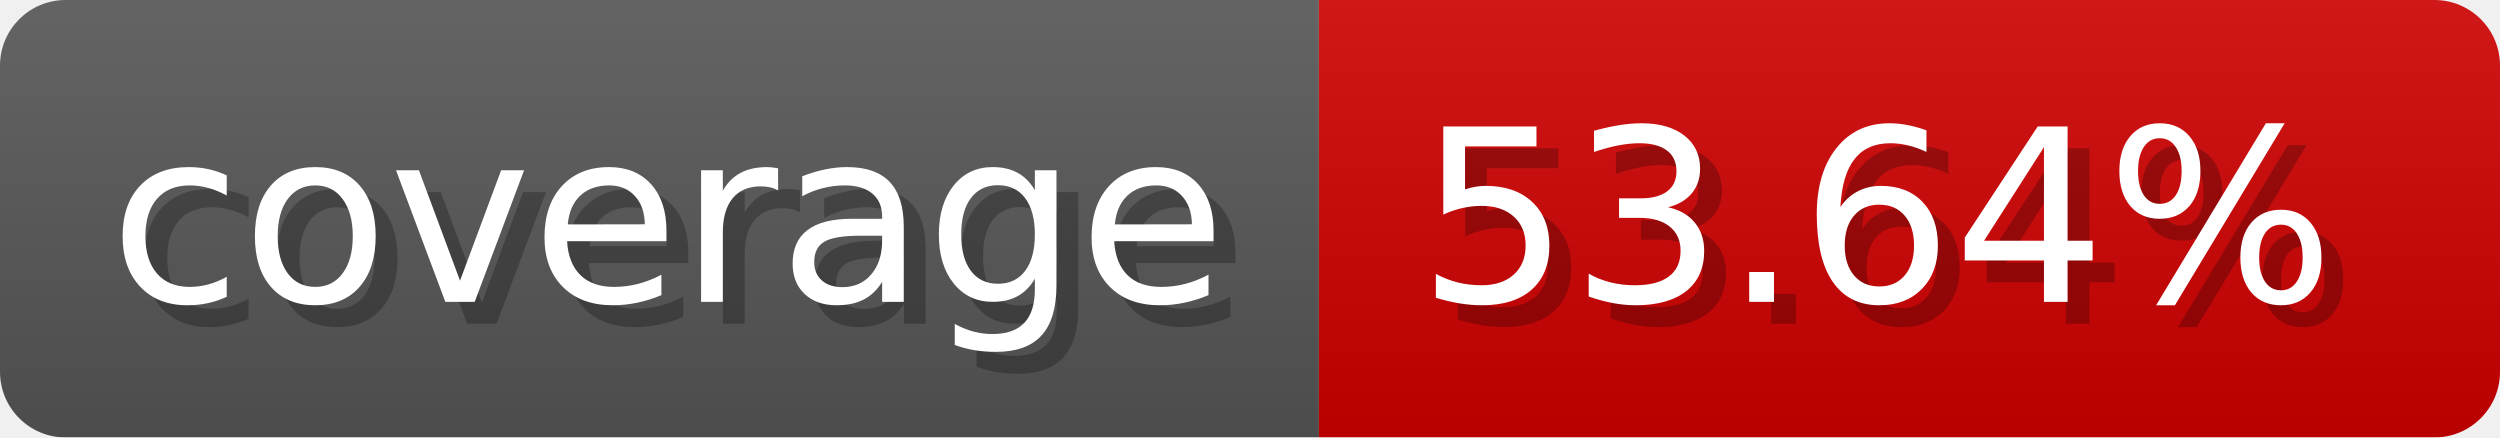
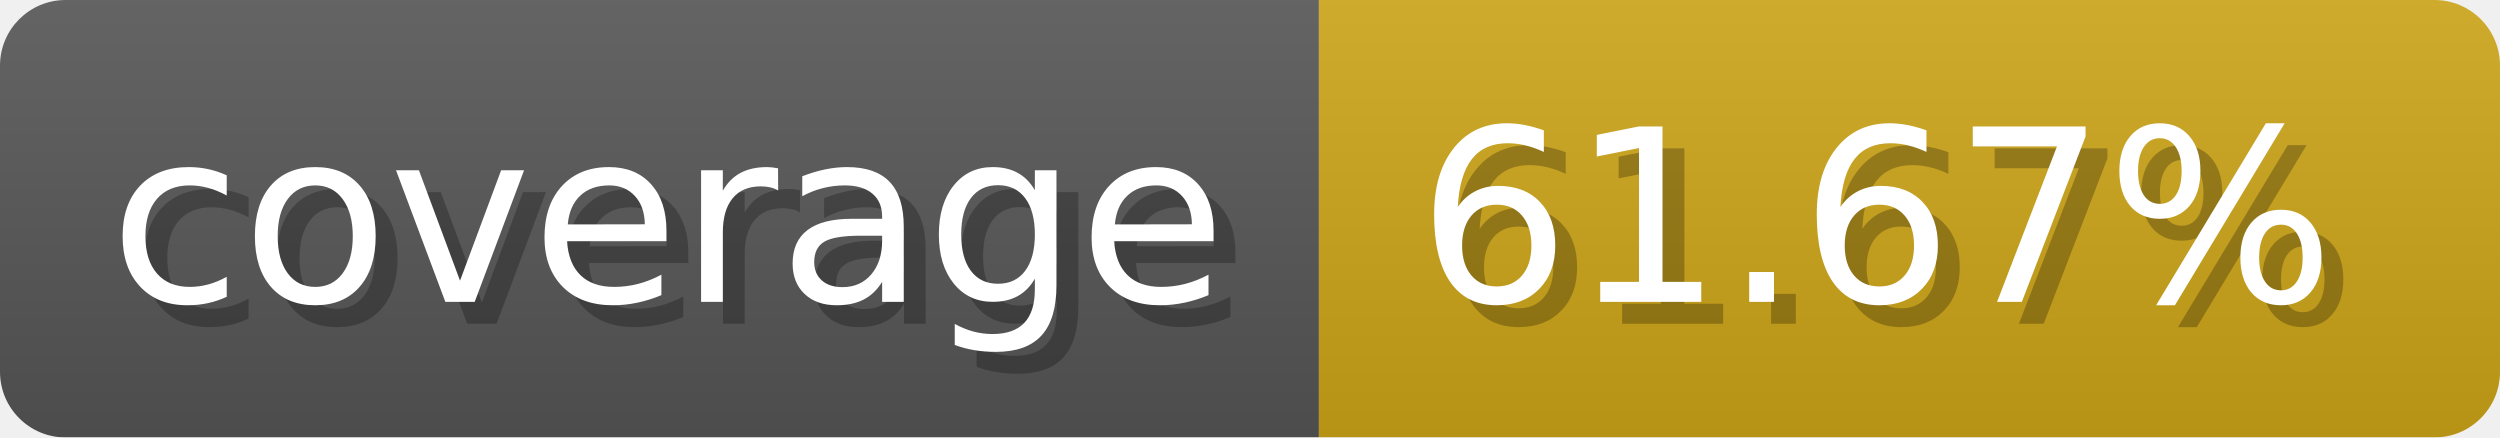
- <svg xmlns="http://www.w3.org/2000/svg" width="114.3" height="20" viewBox="0 0 1143 200" role="img" aria-label="coverage: 53.64%">
-   <linearGradient id="pEbbl" x2="0" y2="100%">
+ <svg xmlns="http://www.w3.org/2000/svg" width="114.3" height="20" viewBox="0 0 1143 200" role="img" aria-label="coverage: 61.67%">
+   <linearGradient id="wYatW" x2="0" y2="100%">
    <stop offset="0" stop-opacity=".1" stop-color="#EEE" />
    <stop offset="1" stop-opacity=".1" />
  </linearGradient>
-   <mask id="Qqrrq">
+   <mask id="XlNvP">
    <rect width="1143" height="200" rx="30" fill="#FFF" />
  </mask>
-   <g mask="url(#Qqrrq)">
+   <g mask="url(#XlNvP)">
    <rect width="603" height="200" fill="#555" />
-     <rect width="540" height="200" fill="#ce0000" x="603" />
-     <rect width="1143" height="200" fill="url(#pEbbl)" />
+     <rect width="540" height="200" fill="#cba317" x="603" />
+     <rect width="1143" height="200" fill="url(#wYatW)" />
  </g>
  <g aria-hidden="true" fill="#fff" text-anchor="start" font-family="Verdana,DejaVu Sans,sans-serif" font-size="110">
    <text x="60" y="148" textLength="503" fill="#000" opacity="0.25">coverage</text>
    <text x="50" y="138" textLength="503">coverage</text>
-     <text x="658" y="148" textLength="440" fill="#000" opacity="0.25">53.64%</text>
-     <text x="648" y="138" textLength="440">53.64%</text>
+     <text x="658" y="148" textLength="440" fill="#000" opacity="0.25">61.67%</text>
+     <text x="648" y="138" textLength="440">61.67%</text>
  </g>
</svg>
